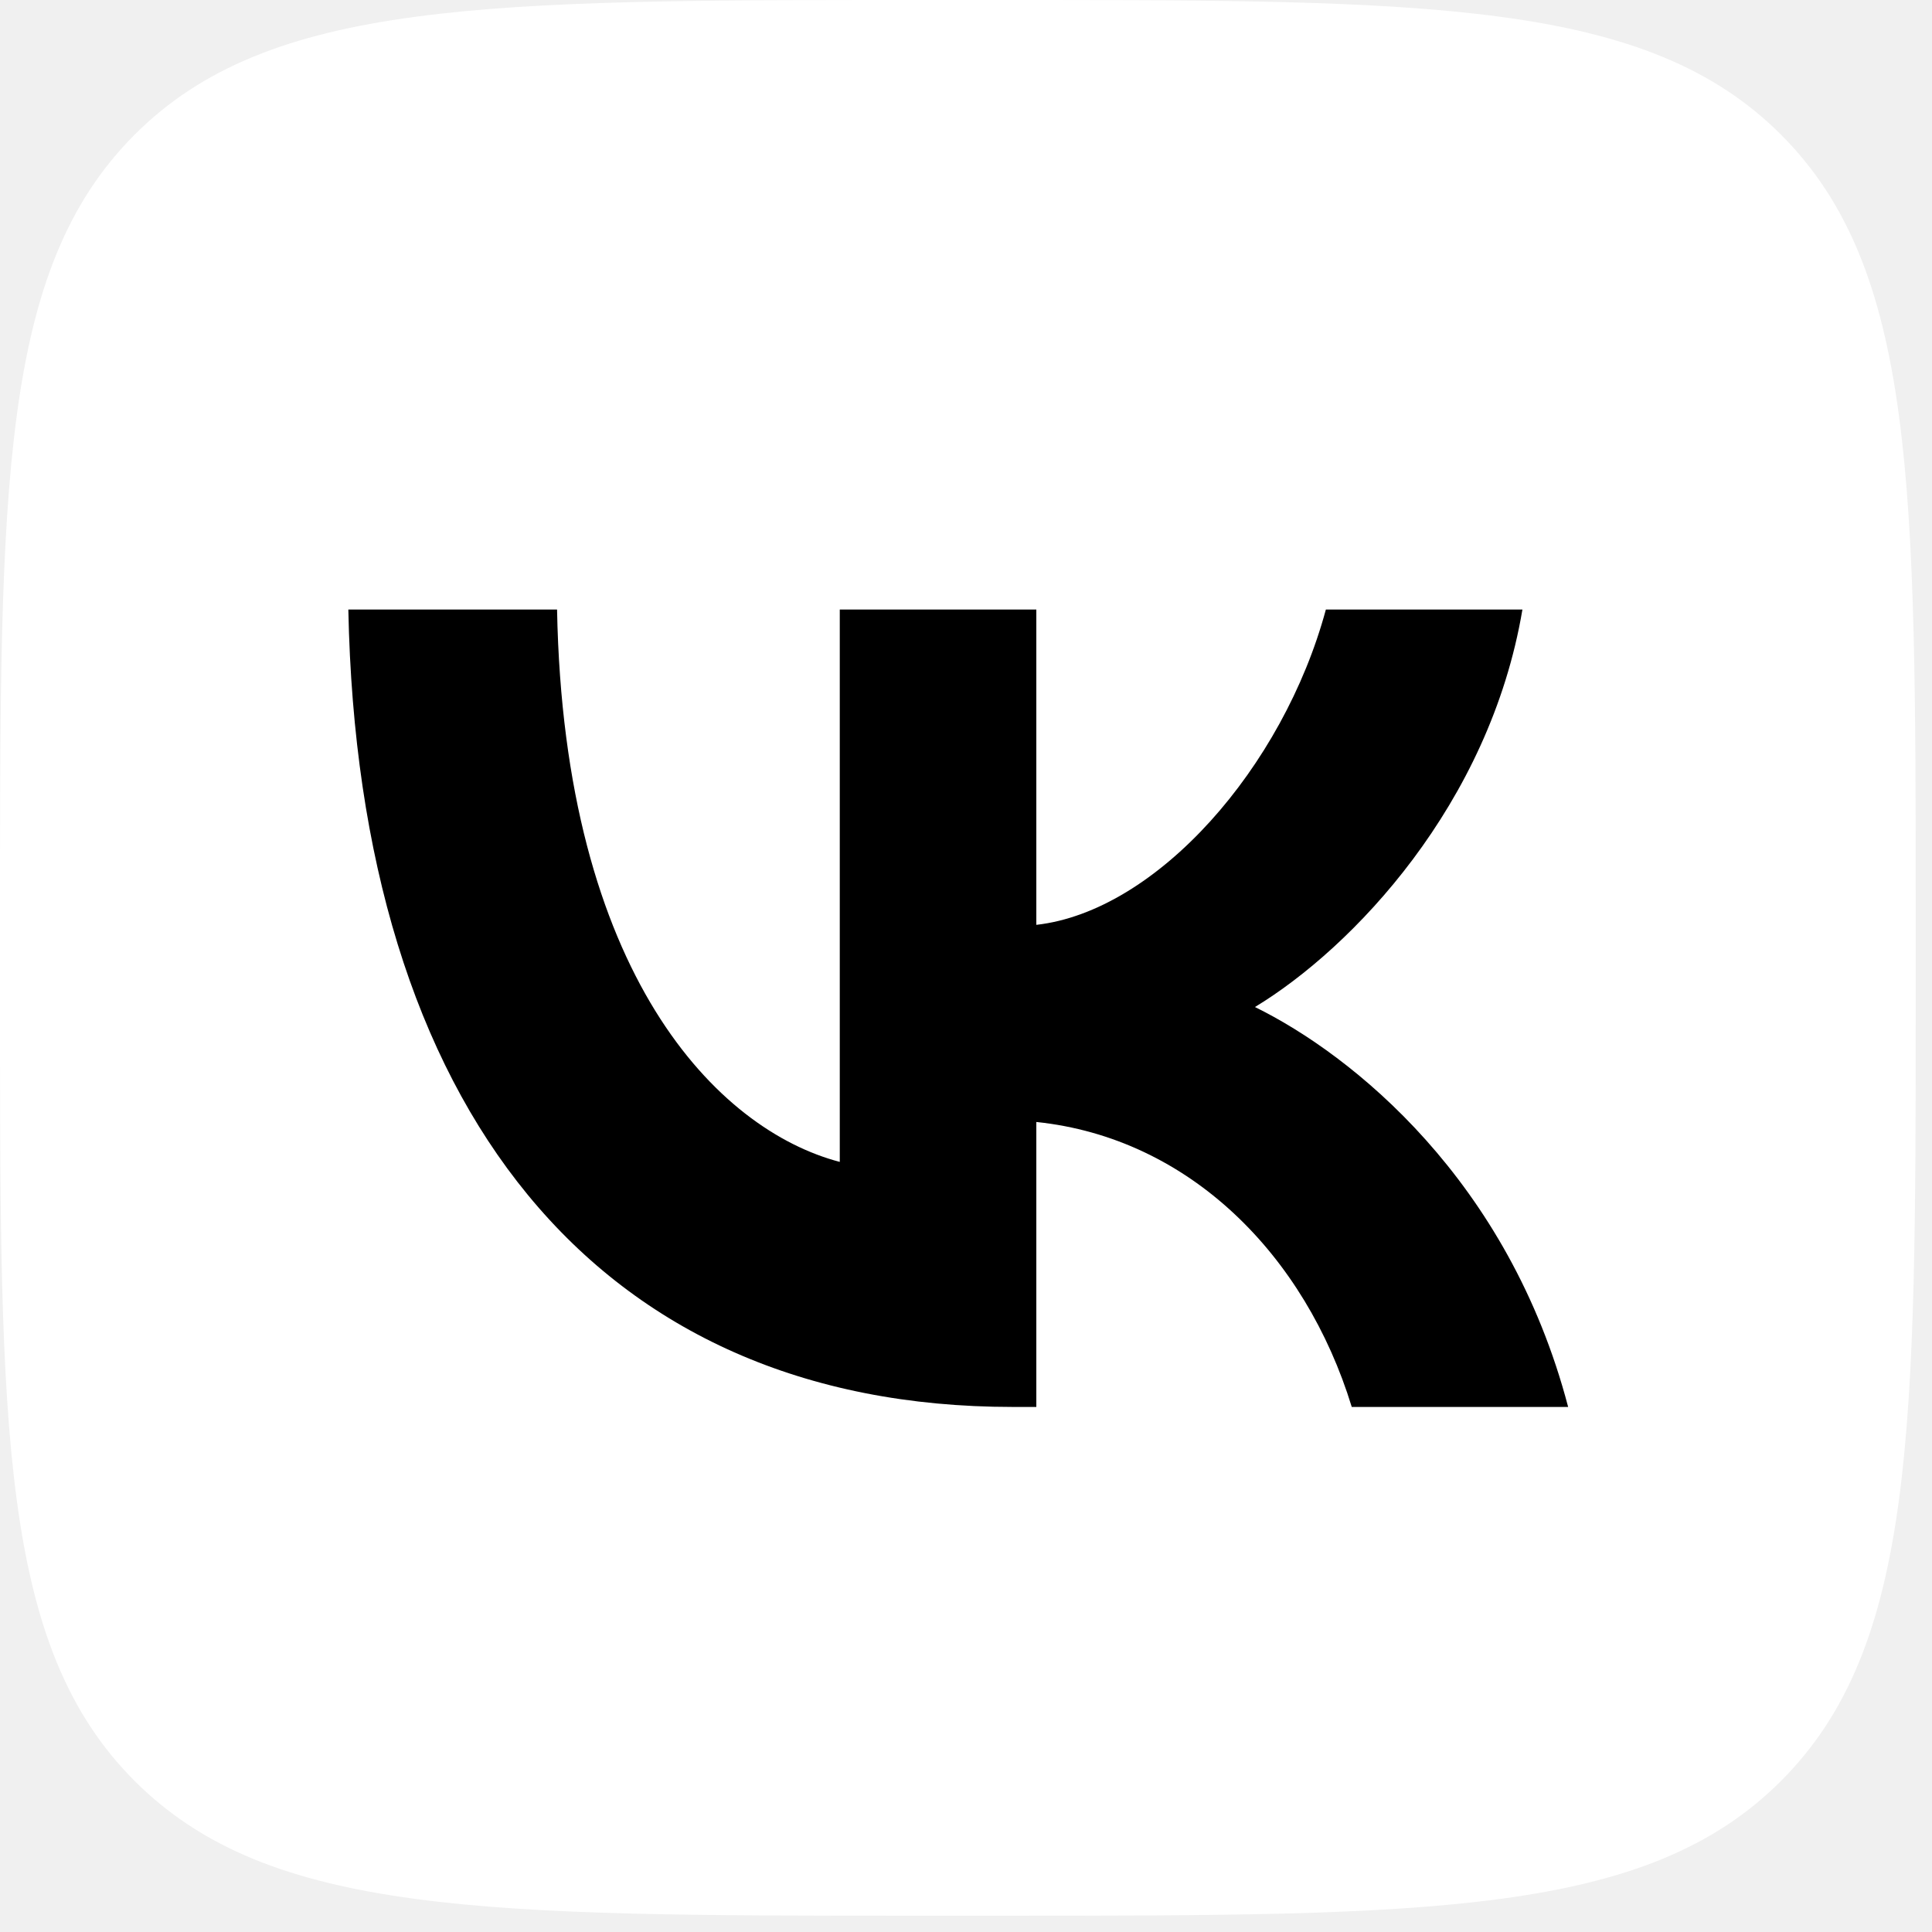
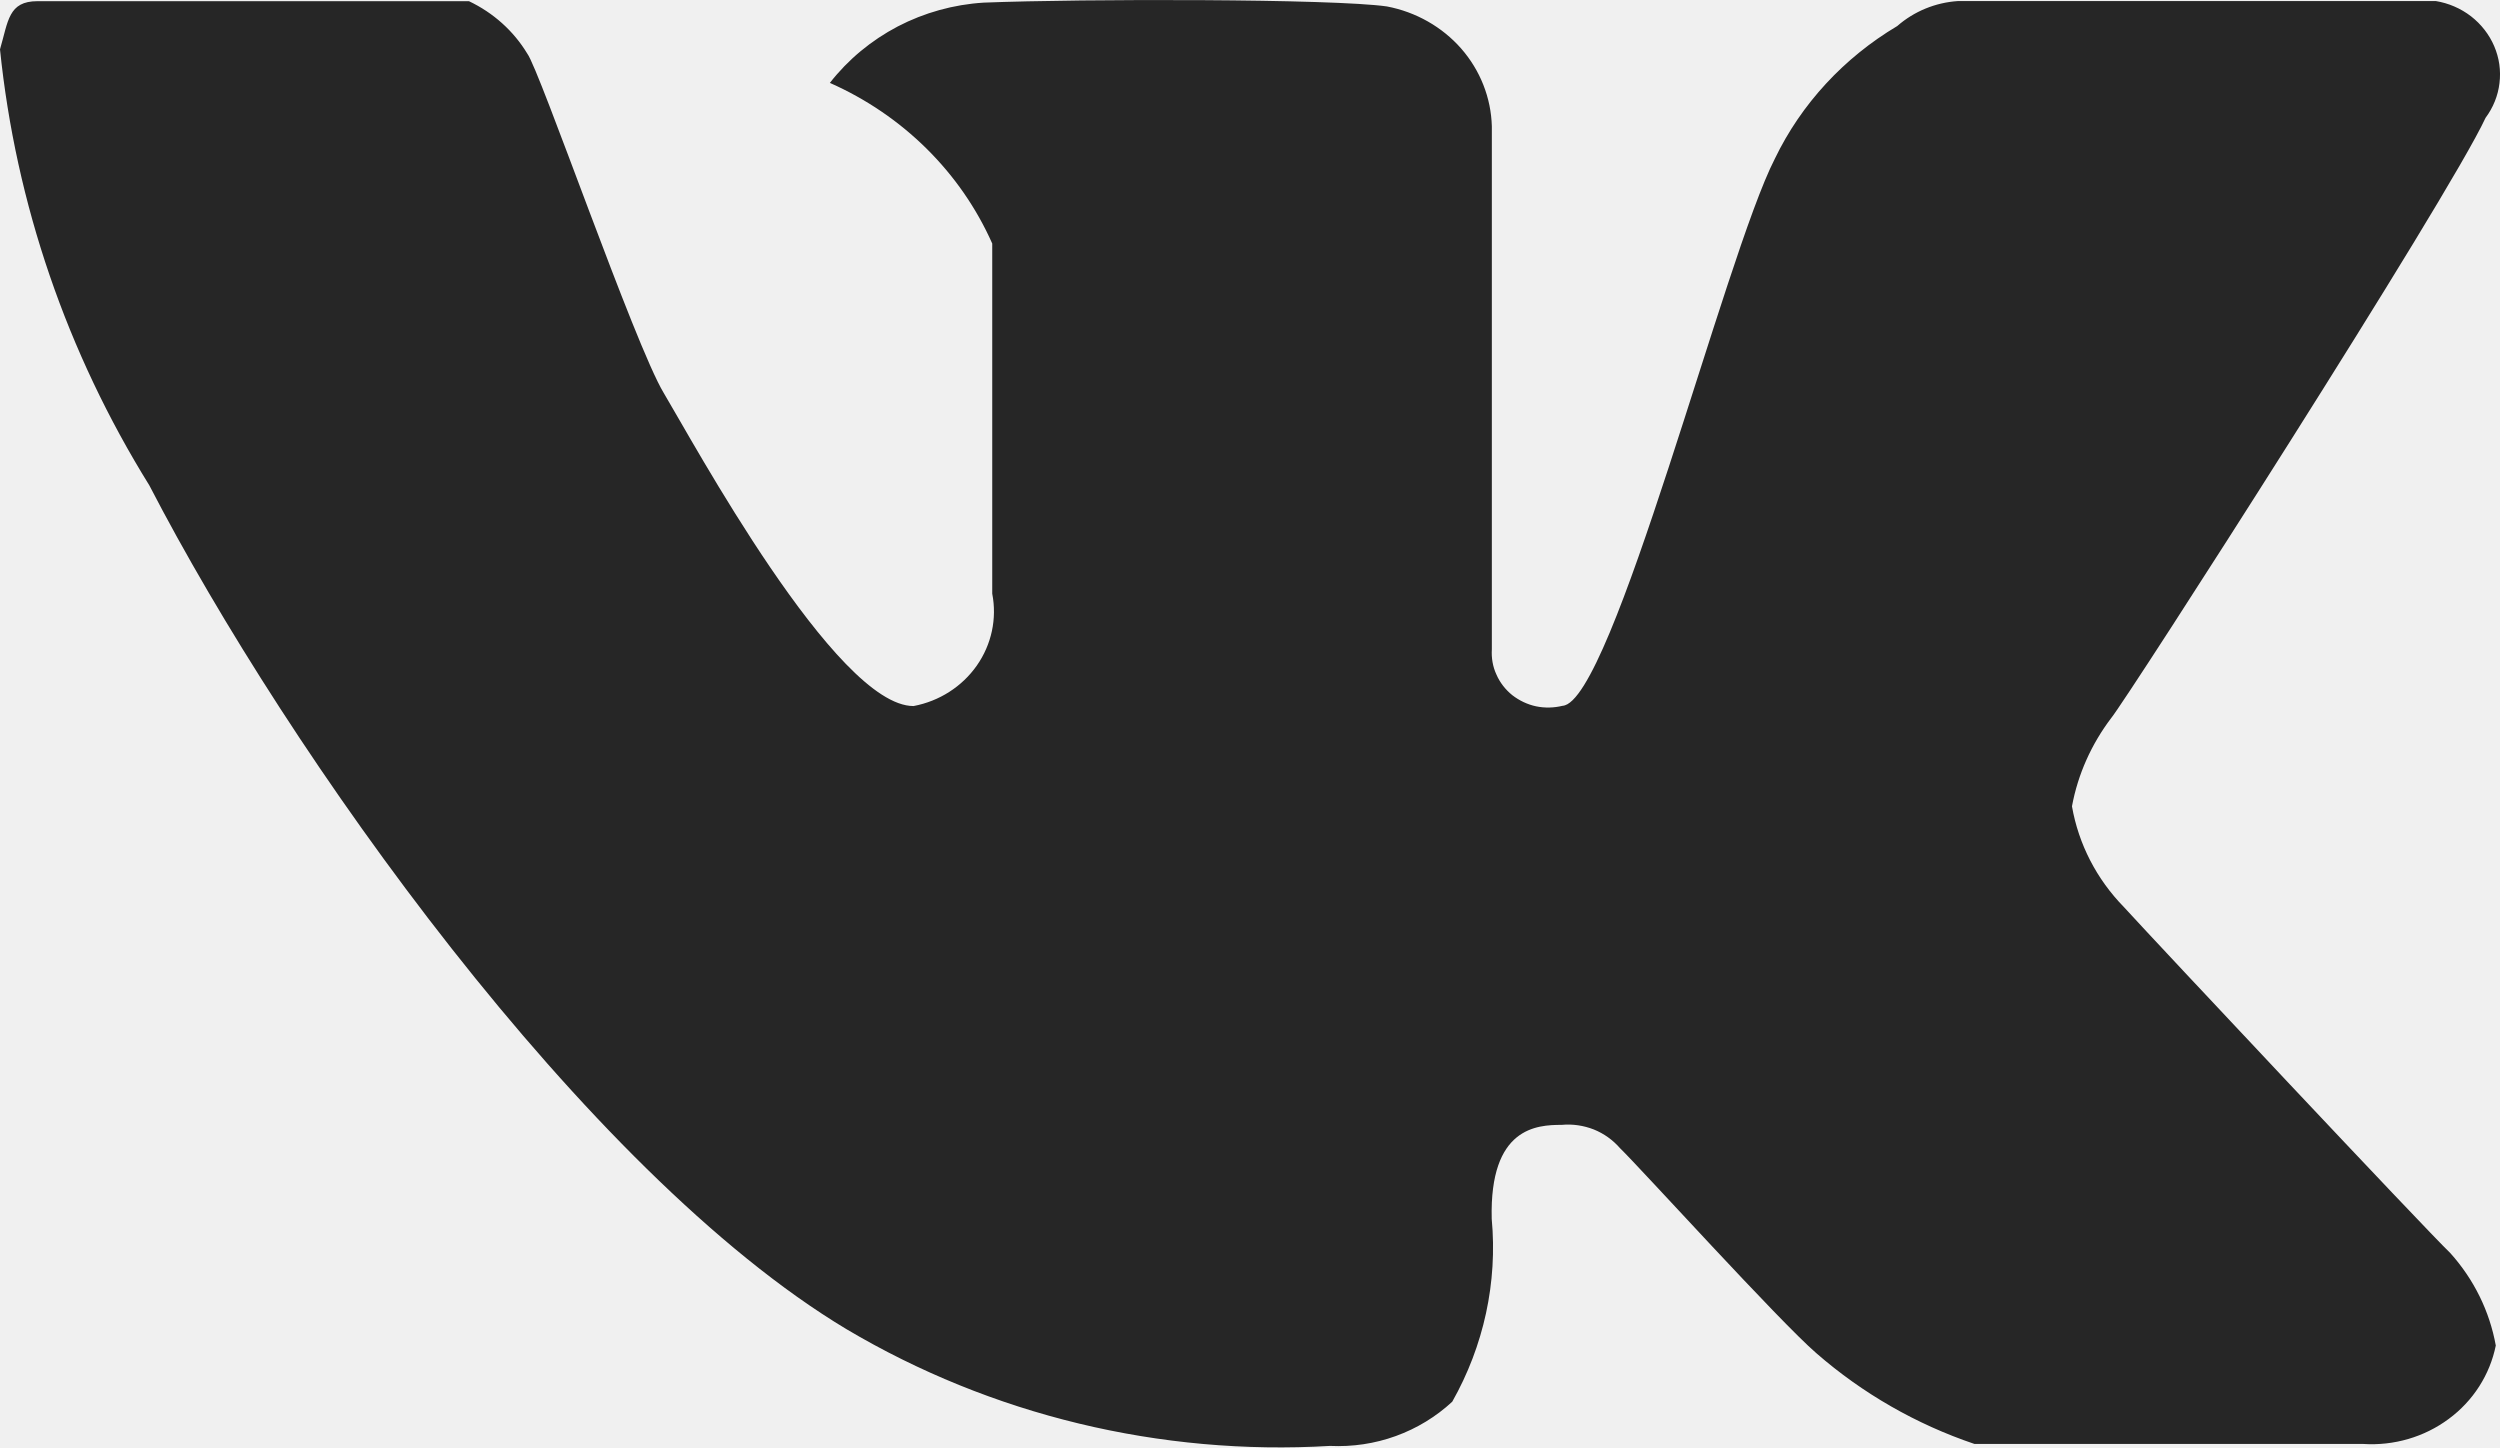
- <svg xmlns="http://www.w3.org/2000/svg" width="30" height="30" viewBox="0 0 30 30" fill="none">
-   <path d="M0 14.278C0 7.547 0 4.182 2.091 2.091C4.182 0 7.547 0 14.278 0H15.468C22.199 0 25.564 0 27.655 2.091C29.747 4.182 29.747 7.547 29.747 14.278V15.468C29.747 22.199 29.747 25.564 27.655 27.655C25.564 29.747 22.199 29.747 15.468 29.747H14.278C7.547 29.747 4.182 29.747 2.091 27.655C0 25.564 0 22.199 0 15.468V14.278Z" fill="white" />
-   <path d="M15.725 21.847C9.254 21.847 5.562 17.199 5.409 9.465H8.65C8.757 15.142 11.147 17.546 13.04 18.042V9.465H16.092V14.361C17.961 14.15 19.925 11.919 20.588 9.465H23.64C23.131 12.489 21.002 14.72 19.487 15.637C21.002 16.381 23.427 18.327 24.35 21.847H20.99C20.268 19.492 18.47 17.67 16.092 17.422V21.847H15.725Z" fill="black" />
+ <svg xmlns="http://www.w3.org/2000/svg" width="19" height="11" viewBox="0 0 19 11" fill="none">
+   <path fill-rule="evenodd" clip-rule="evenodd" d="M11.338 0.96V4.935C11.334 5.001 11.345 5.067 11.373 5.127C11.399 5.187 11.441 5.241 11.493 5.283C11.546 5.324 11.608 5.354 11.674 5.368C11.741 5.382 11.81 5.38 11.876 5.364C12.254 5.338 13.109 1.946 13.489 1.206C13.69 0.789 14.014 0.439 14.419 0.198C14.547 0.086 14.71 0.019 14.882 0.008H18.512C18.61 0.024 18.702 0.064 18.78 0.124C18.857 0.184 18.918 0.262 18.956 0.351C18.994 0.44 19.008 0.536 18.996 0.632C18.985 0.727 18.948 0.818 18.89 0.896C18.607 1.507 16.172 5.302 16.046 5.456C15.895 5.655 15.792 5.884 15.747 6.128C15.797 6.415 15.934 6.681 16.141 6.893C16.393 7.169 18.431 9.34 18.622 9.523C18.801 9.722 18.921 9.965 18.968 10.226C18.923 10.448 18.796 10.647 18.61 10.784C18.424 10.922 18.193 10.989 17.96 10.974C17.17 10.974 15.228 10.974 15.006 10.974C14.562 10.824 14.154 10.589 13.805 10.285C13.521 10.04 12.47 8.879 12.312 8.726C12.258 8.664 12.19 8.615 12.113 8.584C12.036 8.554 11.952 8.541 11.869 8.549C11.68 8.549 11.32 8.567 11.337 9.263C11.382 9.745 11.277 10.229 11.037 10.653C10.914 10.767 10.768 10.856 10.608 10.914C10.448 10.972 10.278 10.997 10.107 10.989C8.817 11.065 7.534 10.755 6.432 10.101C4.447 8.909 2.187 5.722 1.135 3.689C0.508 2.679 0.12 1.548 0 0.375C0.063 0.16 0.063 0.009 0.285 0.009C0.507 0.009 3.298 0.009 3.564 0.009C3.749 0.097 3.903 0.235 4.007 0.407C4.101 0.529 4.823 2.619 5.044 2.986C5.264 3.353 6.353 5.366 6.943 5.366C7.139 5.329 7.312 5.218 7.424 5.058C7.536 4.898 7.578 4.702 7.541 4.512C7.541 4.023 7.541 2.096 7.541 1.851C7.301 1.31 6.861 0.875 6.307 0.63C6.445 0.453 6.621 0.307 6.823 0.201C7.025 0.096 7.248 0.034 7.476 0.02C8.233 -0.01 10.131 -0.01 10.541 0.049C10.761 0.091 10.96 0.204 11.105 0.369C11.25 0.535 11.332 0.743 11.338 0.96Z" fill="#262626" />
</svg>
